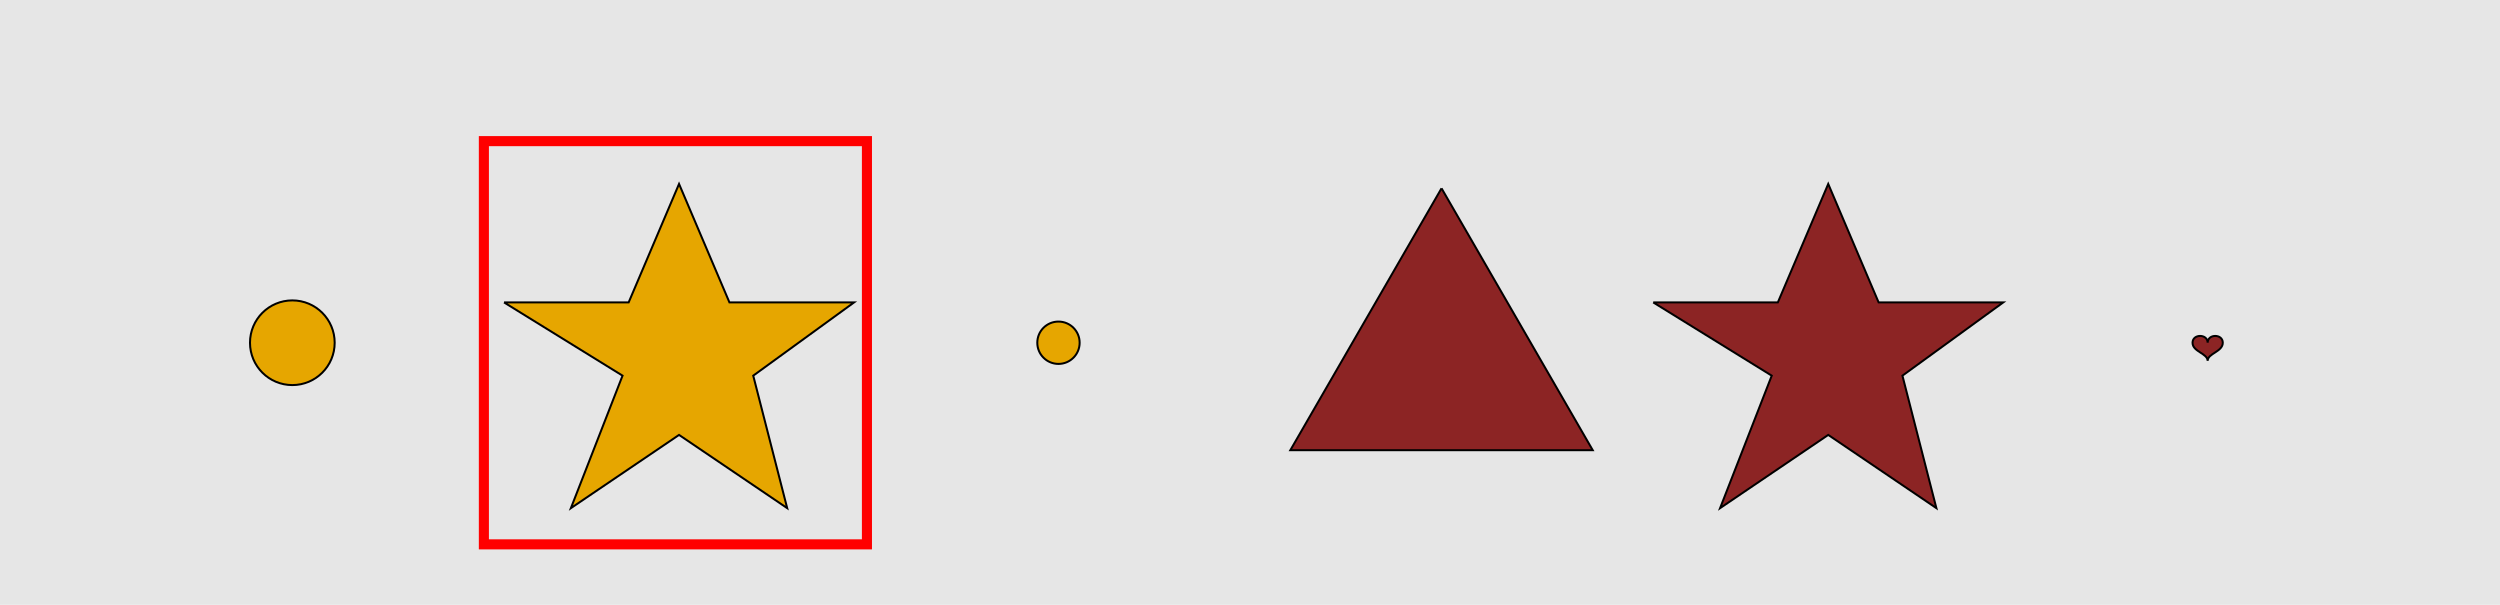
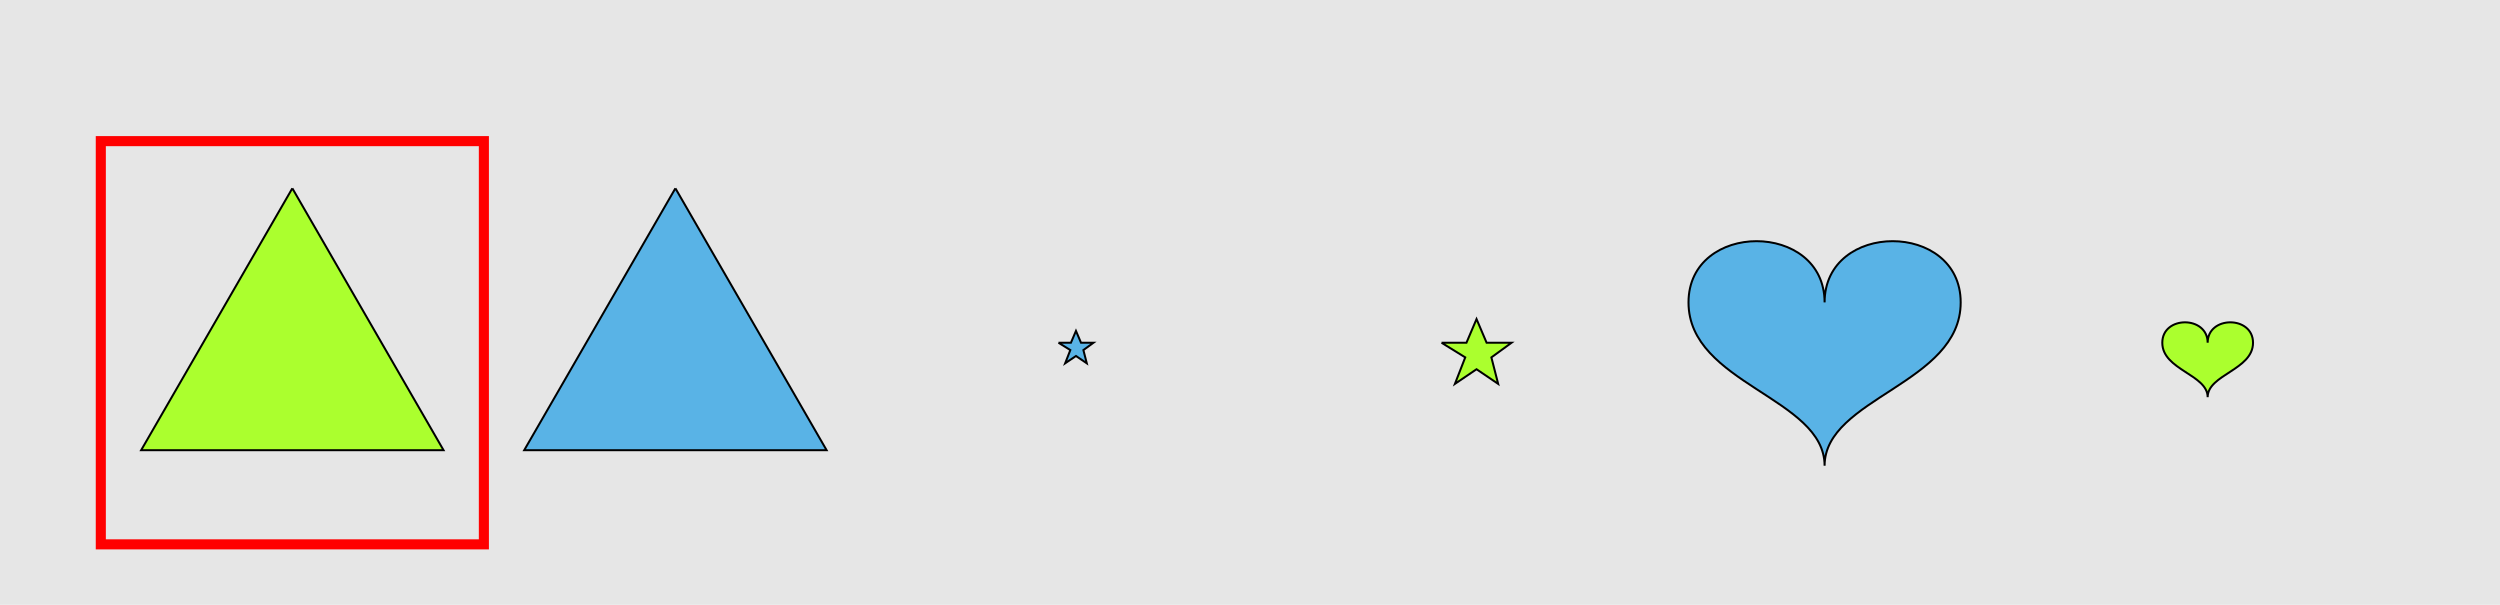
<svg xmlns="http://www.w3.org/2000/svg" width="1240pt" height="300pt" viewBox="0 0 1240 300" version="1.1">
-   <g id="surface256">
+   <g id="surface681">
    <rect x="0" y="0" width="1240" height="300" style="fill:rgb(90%,90%,90%);fill-opacity:1;stroke:none;" />
-     <path style="fill:none;stroke-width:5;stroke-linecap:butt;stroke-linejoin:miter;stroke:rgb(100%,0%,0%);stroke-opacity:1;stroke-miterlimit:10;" d="M 240 270 L 430 270 L 430 70 L 240 70 Z M 240 270 " />
-     <path style="fill-rule:nonzero;fill:rgb(90%,65%,0%);fill-opacity:1;stroke-width:1;stroke-linecap:butt;stroke-linejoin:miter;stroke:rgb(0%,0%,0%);stroke-opacity:1;stroke-miterlimit:10;" d="M 166 170 C 166 181.598 156.598 191 145 191 C 133.402 191 124 181.598 124 170 C 124 158.402 133.402 149 145 149 C 156.598 149 166 158.402 166 170 " />
-     <path style="fill-rule:nonzero;fill:rgb(90%,65%,0%);fill-opacity:1;stroke-width:1;stroke-linecap:butt;stroke-linejoin:miter;stroke:rgb(0%,0%,0%);stroke-opacity:1;stroke-miterlimit:10;" d="M 250 150 L 311.805 150 L 336.805 91.223 L 361.805 150 L 423.605 150 L 373.605 186.328 L 390.449 252.043 L 336.805 215.715 L 283.156 252.043 L 308.777 186.328 L 250 150 " />
-     <path style="fill-rule:nonzero;fill:rgb(90%,65%,0%);fill-opacity:1;stroke-width:1;stroke-linecap:butt;stroke-linejoin:miter;stroke:rgb(0%,0%,0%);stroke-opacity:1;stroke-miterlimit:10;" d="M 535.5 170 C 535.5 175.801 530.801 180.5 525 180.5 C 519.199 180.5 514.5 175.801 514.5 170 C 514.5 164.199 519.199 159.5 525 159.5 C 530.801 159.5 535.5 164.199 535.5 170 " />
-     <path style="fill-rule:nonzero;fill:rgb(55%,14%,14%);fill-opacity:1;stroke-width:1;stroke-linecap:butt;stroke-linejoin:miter;stroke:rgb(0%,0%,0%);stroke-opacity:1;stroke-miterlimit:10;" d="M 715 93.398 L 640 223.301 L 790 223.301 L 715 93.398 " />
-     <path style="fill-rule:nonzero;fill:rgb(55%,14%,14%);fill-opacity:1;stroke-width:1;stroke-linecap:butt;stroke-linejoin:miter;stroke:rgb(0%,0%,0%);stroke-opacity:1;stroke-miterlimit:10;" d="M 820 150 L 881.805 150 L 906.805 91.223 L 931.805 150 L 993.605 150 L 943.605 186.328 L 960.449 252.043 L 906.805 215.715 L 853.156 252.043 L 878.777 186.328 L 820 150 " />
-     <path style="fill-rule:nonzero;fill:rgb(55%,14%,14%);fill-opacity:1;stroke-width:1;stroke-linecap:butt;stroke-linejoin:miter;stroke:rgb(0%,0%,0%);stroke-opacity:1;stroke-miterlimit:10;" d="M 1095 170 C 1095 165.5 1087.5 165.5 1087.5 170 C 1087.5 174.5 1095 175.25 1095 179 C 1095 175.25 1102.5 174.5 1102.5 170 C 1102.5 165.5 1095 165.5 1095 170 " />
+     <path style="fill:none;stroke-width:5;stroke-linecap:butt;stroke-linejoin:miter;stroke:rgb(100%,0%,0%);stroke-opacity:1;stroke-miterlimit:10;" d="M 50 270 L 240 270 L 240 70 L 50 70 Z M 50 270 " />
+     <path style="fill-rule:nonzero;fill:rgb(67%,100%,18%);fill-opacity:1;stroke-width:1;stroke-linecap:butt;stroke-linejoin:miter;stroke:rgb(0%,0%,0%);stroke-opacity:1;stroke-miterlimit:10;" d="M 145 93.398 L 70 223.301 L 220 223.301 L 145 93.398 " />
+     <path style="fill-rule:nonzero;fill:rgb(35%,70%,90%);fill-opacity:1;stroke-width:1;stroke-linecap:butt;stroke-linejoin:miter;stroke:rgb(0%,0%,0%);stroke-opacity:1;stroke-miterlimit:10;" d="M 335 93.398 L 260 223.301 L 410 223.301 L 335 93.398 " />
+     <path style="fill-rule:nonzero;fill:rgb(35%,70%,90%);fill-opacity:1;stroke-width:1;stroke-linecap:butt;stroke-linejoin:miter;stroke:rgb(0%,0%,0%);stroke-opacity:1;stroke-miterlimit:10;" d="M 525 170 L 531.18 170 L 533.68 164.121 L 536.18 170 L 542.359 170 L 537.359 173.633 L 539.047 180.203 L 533.68 176.57 L 528.316 180.203 L 530.879 173.633 L 525 170 " />
+     <path style="fill-rule:nonzero;fill:rgb(67%,100%,18%);fill-opacity:1;stroke-width:1;stroke-linecap:butt;stroke-linejoin:miter;stroke:rgb(0%,0%,0%);stroke-opacity:1;stroke-miterlimit:10;" d="M 715 170 L 727.359 170 L 732.359 158.246 L 737.359 170 L 749.723 170 L 739.723 177.266 L 743.09 190.41 L 732.359 183.145 L 721.633 190.41 L 726.754 177.266 L 715 170 " />
+     <path style="fill-rule:nonzero;fill:rgb(35%,70%,90%);fill-opacity:1;stroke-width:1;stroke-linecap:butt;stroke-linejoin:miter;stroke:rgb(0%,0%,0%);stroke-opacity:1;stroke-miterlimit:10;" d="M 905 150 C 905 109.5 837.5 109.5 837.5 150 C 837.5 190.5 905 197.25 905 231 C 905 197.25 972.5 190.5 972.5 150 C 972.5 109.5 905 109.5 905 150 " />
+     <path style="fill-rule:nonzero;fill:rgb(67%,100%,18%);fill-opacity:1;stroke-width:1;stroke-linecap:butt;stroke-linejoin:miter;stroke:rgb(0%,0%,0%);stroke-opacity:1;stroke-miterlimit:10;" d="M 1095 170 C 1095 156.5 1072.5 156.5 1072.5 170 C 1072.5 183.5 1095 185.75 1095 197 C 1095 185.75 1117.5 183.5 1117.5 170 C 1117.5 156.5 1095 156.5 1095 170 " />
  </g>
</svg>
